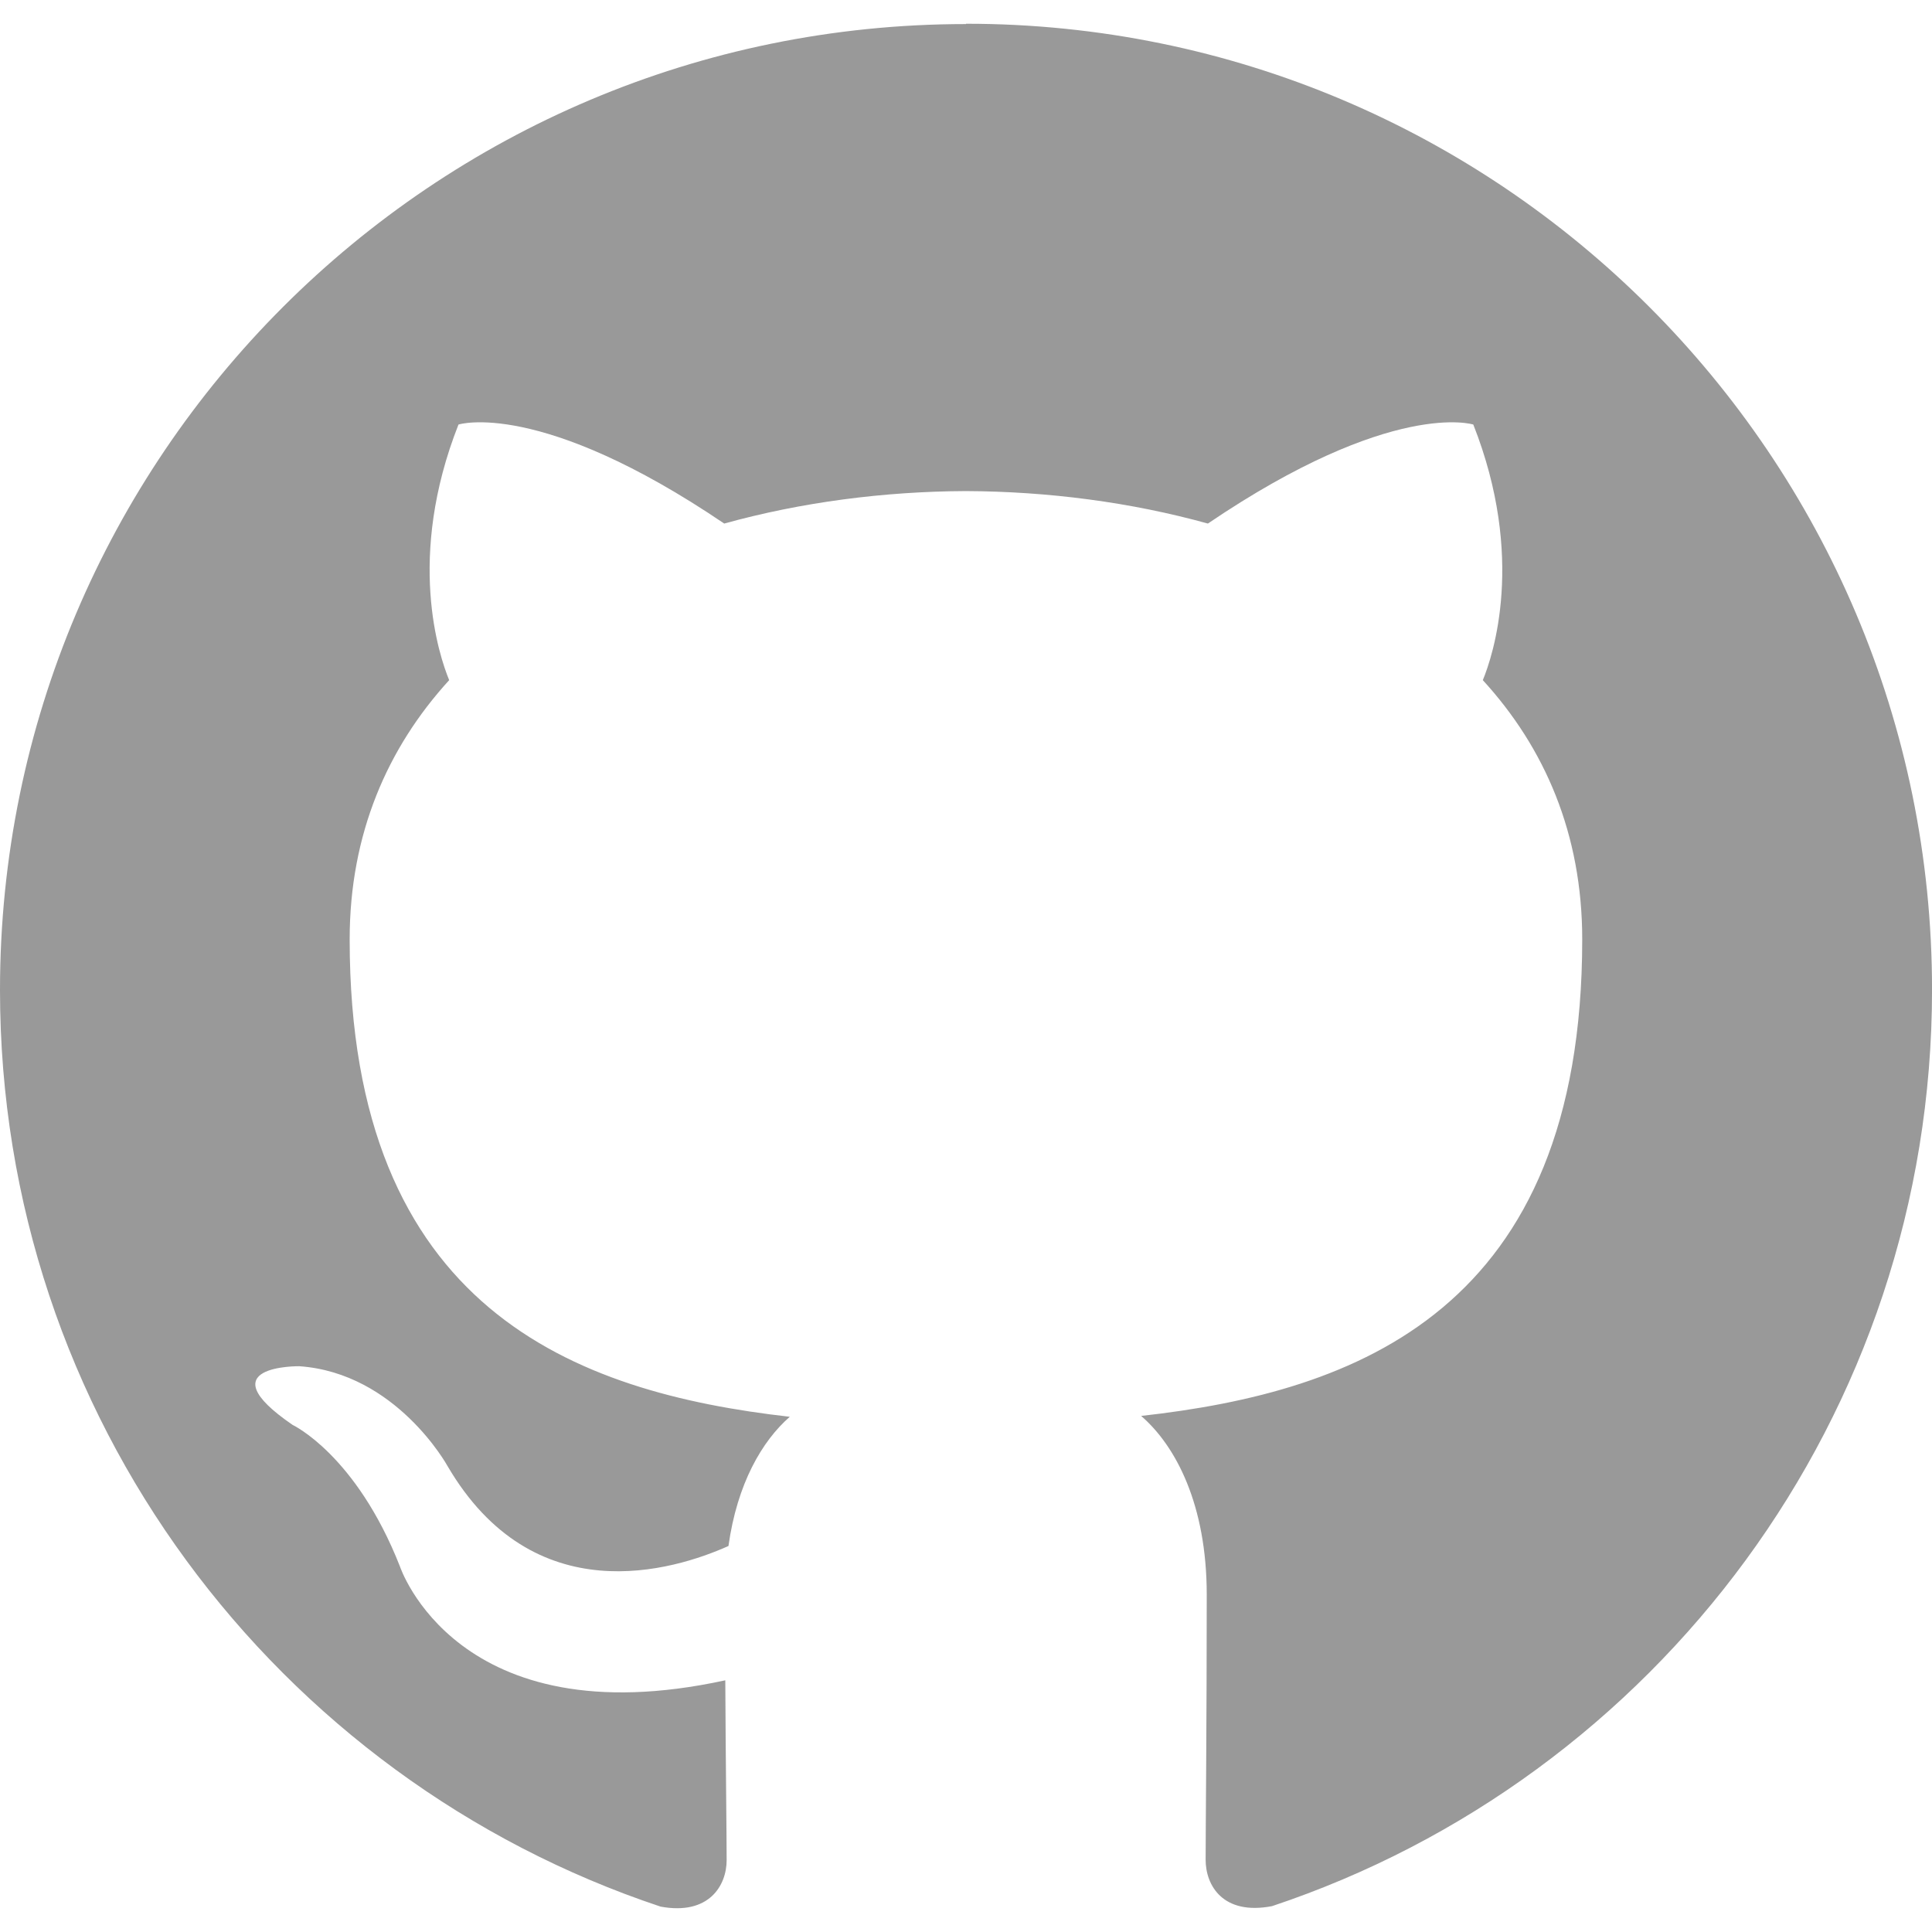
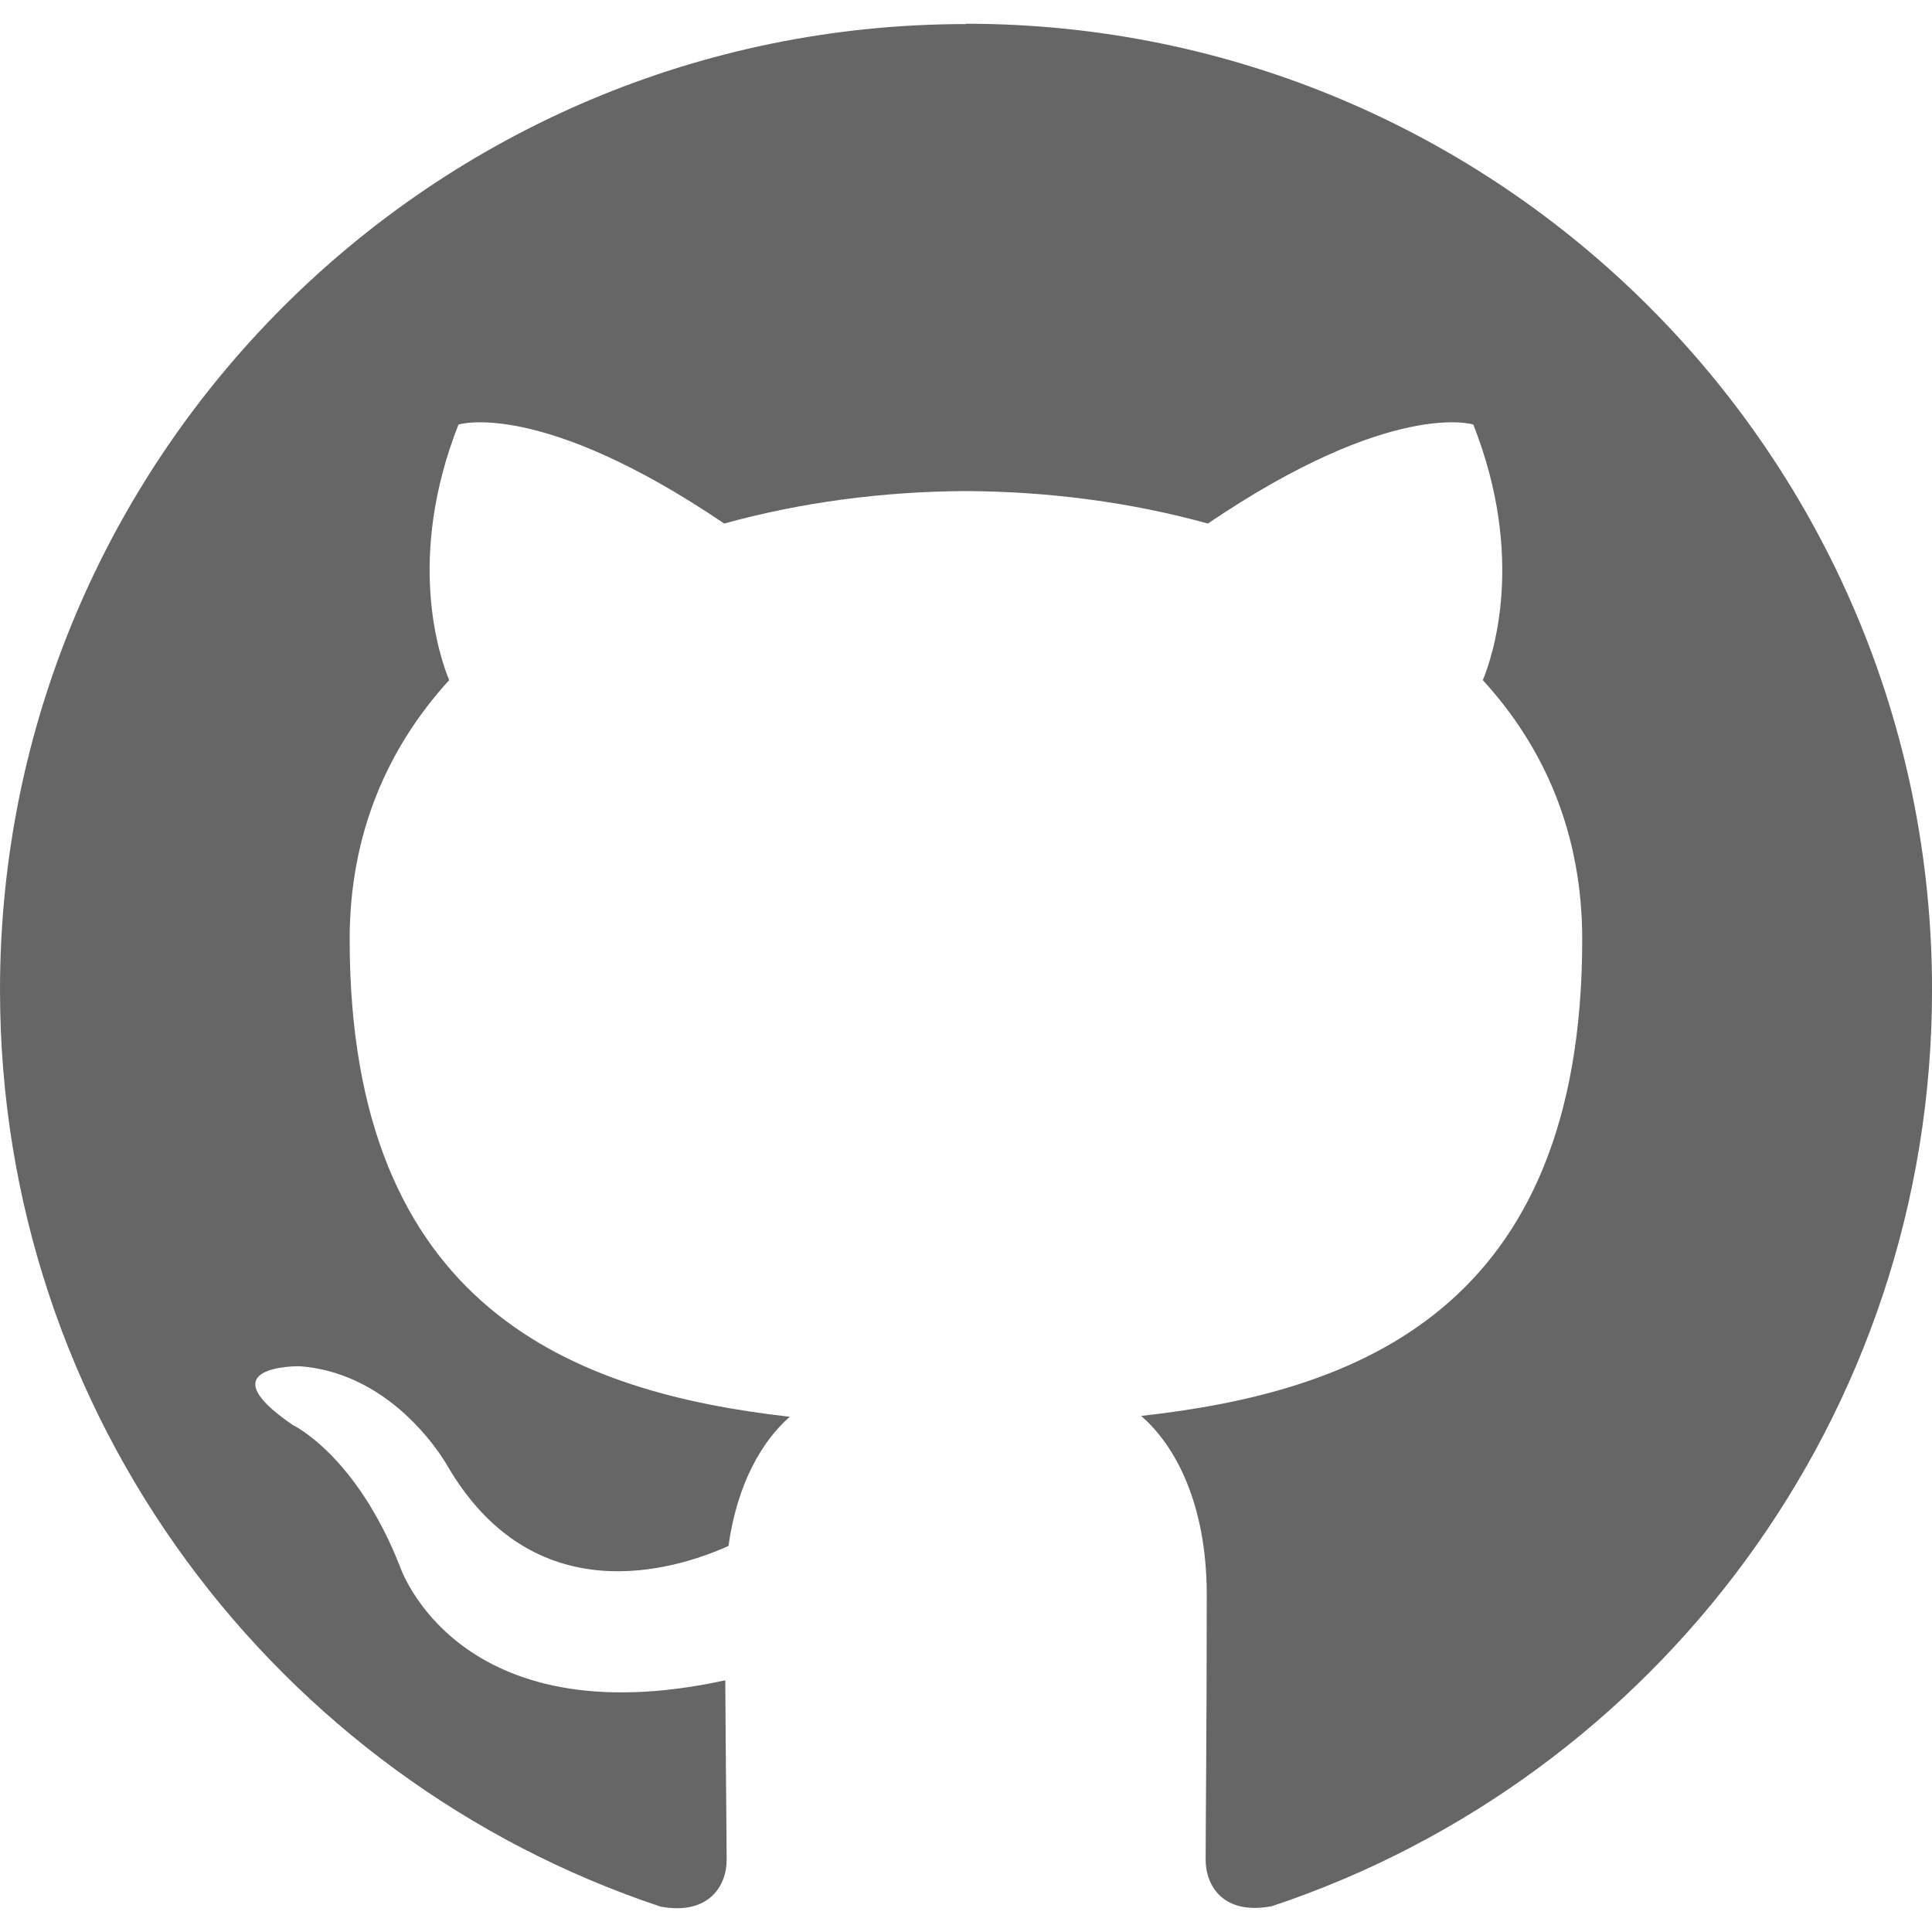
<svg xmlns="http://www.w3.org/2000/svg" width="64" height="64" shape-rendering="geometricPrecision" text-rendering="geometricPrecision" image-rendering="optimizeQuality" fill-rule="evenodd" clip-rule="evenodd" viewBox="0 0 640 640">
-   <path fill="#999" d="M319.988 7.973C143.293 7.973 0 151.242 0 327.96c0 141.392 91.678 261.298 218.826 303.63 16.004 2.964 21.886-6.957 21.886-15.414 0-7.63-.319-32.835-.449-59.552-89.032 19.359-107.8-37.772-107.8-37.772-14.552-36.993-35.529-46.831-35.529-46.831-29.032-19.879 2.209-19.442 2.209-19.442 32.126 2.245 49.04 32.954 49.04 32.954 28.56 48.922 74.883 34.76 93.131 26.598 2.882-20.681 11.15-34.807 20.315-42.803-71.08-8.067-145.797-35.516-145.797-158.14 0-34.926 12.52-63.485 32.965-85.88-3.33-8.078-14.291-40.606 3.083-84.674 0 0 26.87-8.61 88.029 32.8 25.512-7.075 52.878-10.642 80.056-10.76 27.2.118 54.614 3.673 80.162 10.76 61.076-41.386 87.922-32.8 87.922-32.8 17.398 44.08 6.485 76.631 3.154 84.675 20.516 22.394 32.93 50.953 32.93 85.879 0 122.907-74.883 149.93-146.117 157.856 11.481 9.921 21.733 29.398 21.733 59.233 0 42.792-.366 77.28-.366 87.804 0 8.516 5.764 18.473 21.992 15.354 127.076-42.354 218.637-162.274 218.637-303.582 0-176.695-143.269-319.988-320-319.988l-.023.107z" />
+   <path fill="#666" d="M319.988 7.973C143.293 7.973 0 151.242 0 327.96c0 141.392 91.678 261.298 218.826 303.63 16.004 2.964 21.886-6.957 21.886-15.414 0-7.63-.319-32.835-.449-59.552-89.032 19.359-107.8-37.772-107.8-37.772-14.552-36.993-35.529-46.831-35.529-46.831-29.032-19.879 2.209-19.442 2.209-19.442 32.126 2.245 49.04 32.954 49.04 32.954 28.56 48.922 74.883 34.76 93.131 26.598 2.882-20.681 11.15-34.807 20.315-42.803-71.08-8.067-145.797-35.516-145.797-158.14 0-34.926 12.52-63.485 32.965-85.88-3.33-8.078-14.291-40.606 3.083-84.674 0 0 26.87-8.61 88.029 32.8 25.512-7.075 52.878-10.642 80.056-10.76 27.2.118 54.614 3.673 80.162 10.76 61.076-41.386 87.922-32.8 87.922-32.8 17.398 44.08 6.485 76.631 3.154 84.675 20.516 22.394 32.93 50.953 32.93 85.879 0 122.907-74.883 149.93-146.117 157.856 11.481 9.921 21.733 29.398 21.733 59.233 0 42.792-.366 77.28-.366 87.804 0 8.516 5.764 18.473 21.992 15.354 127.076-42.354 218.637-162.274 218.637-303.582 0-176.695-143.269-319.988-320-319.988l-.023.107z" />
</svg>
